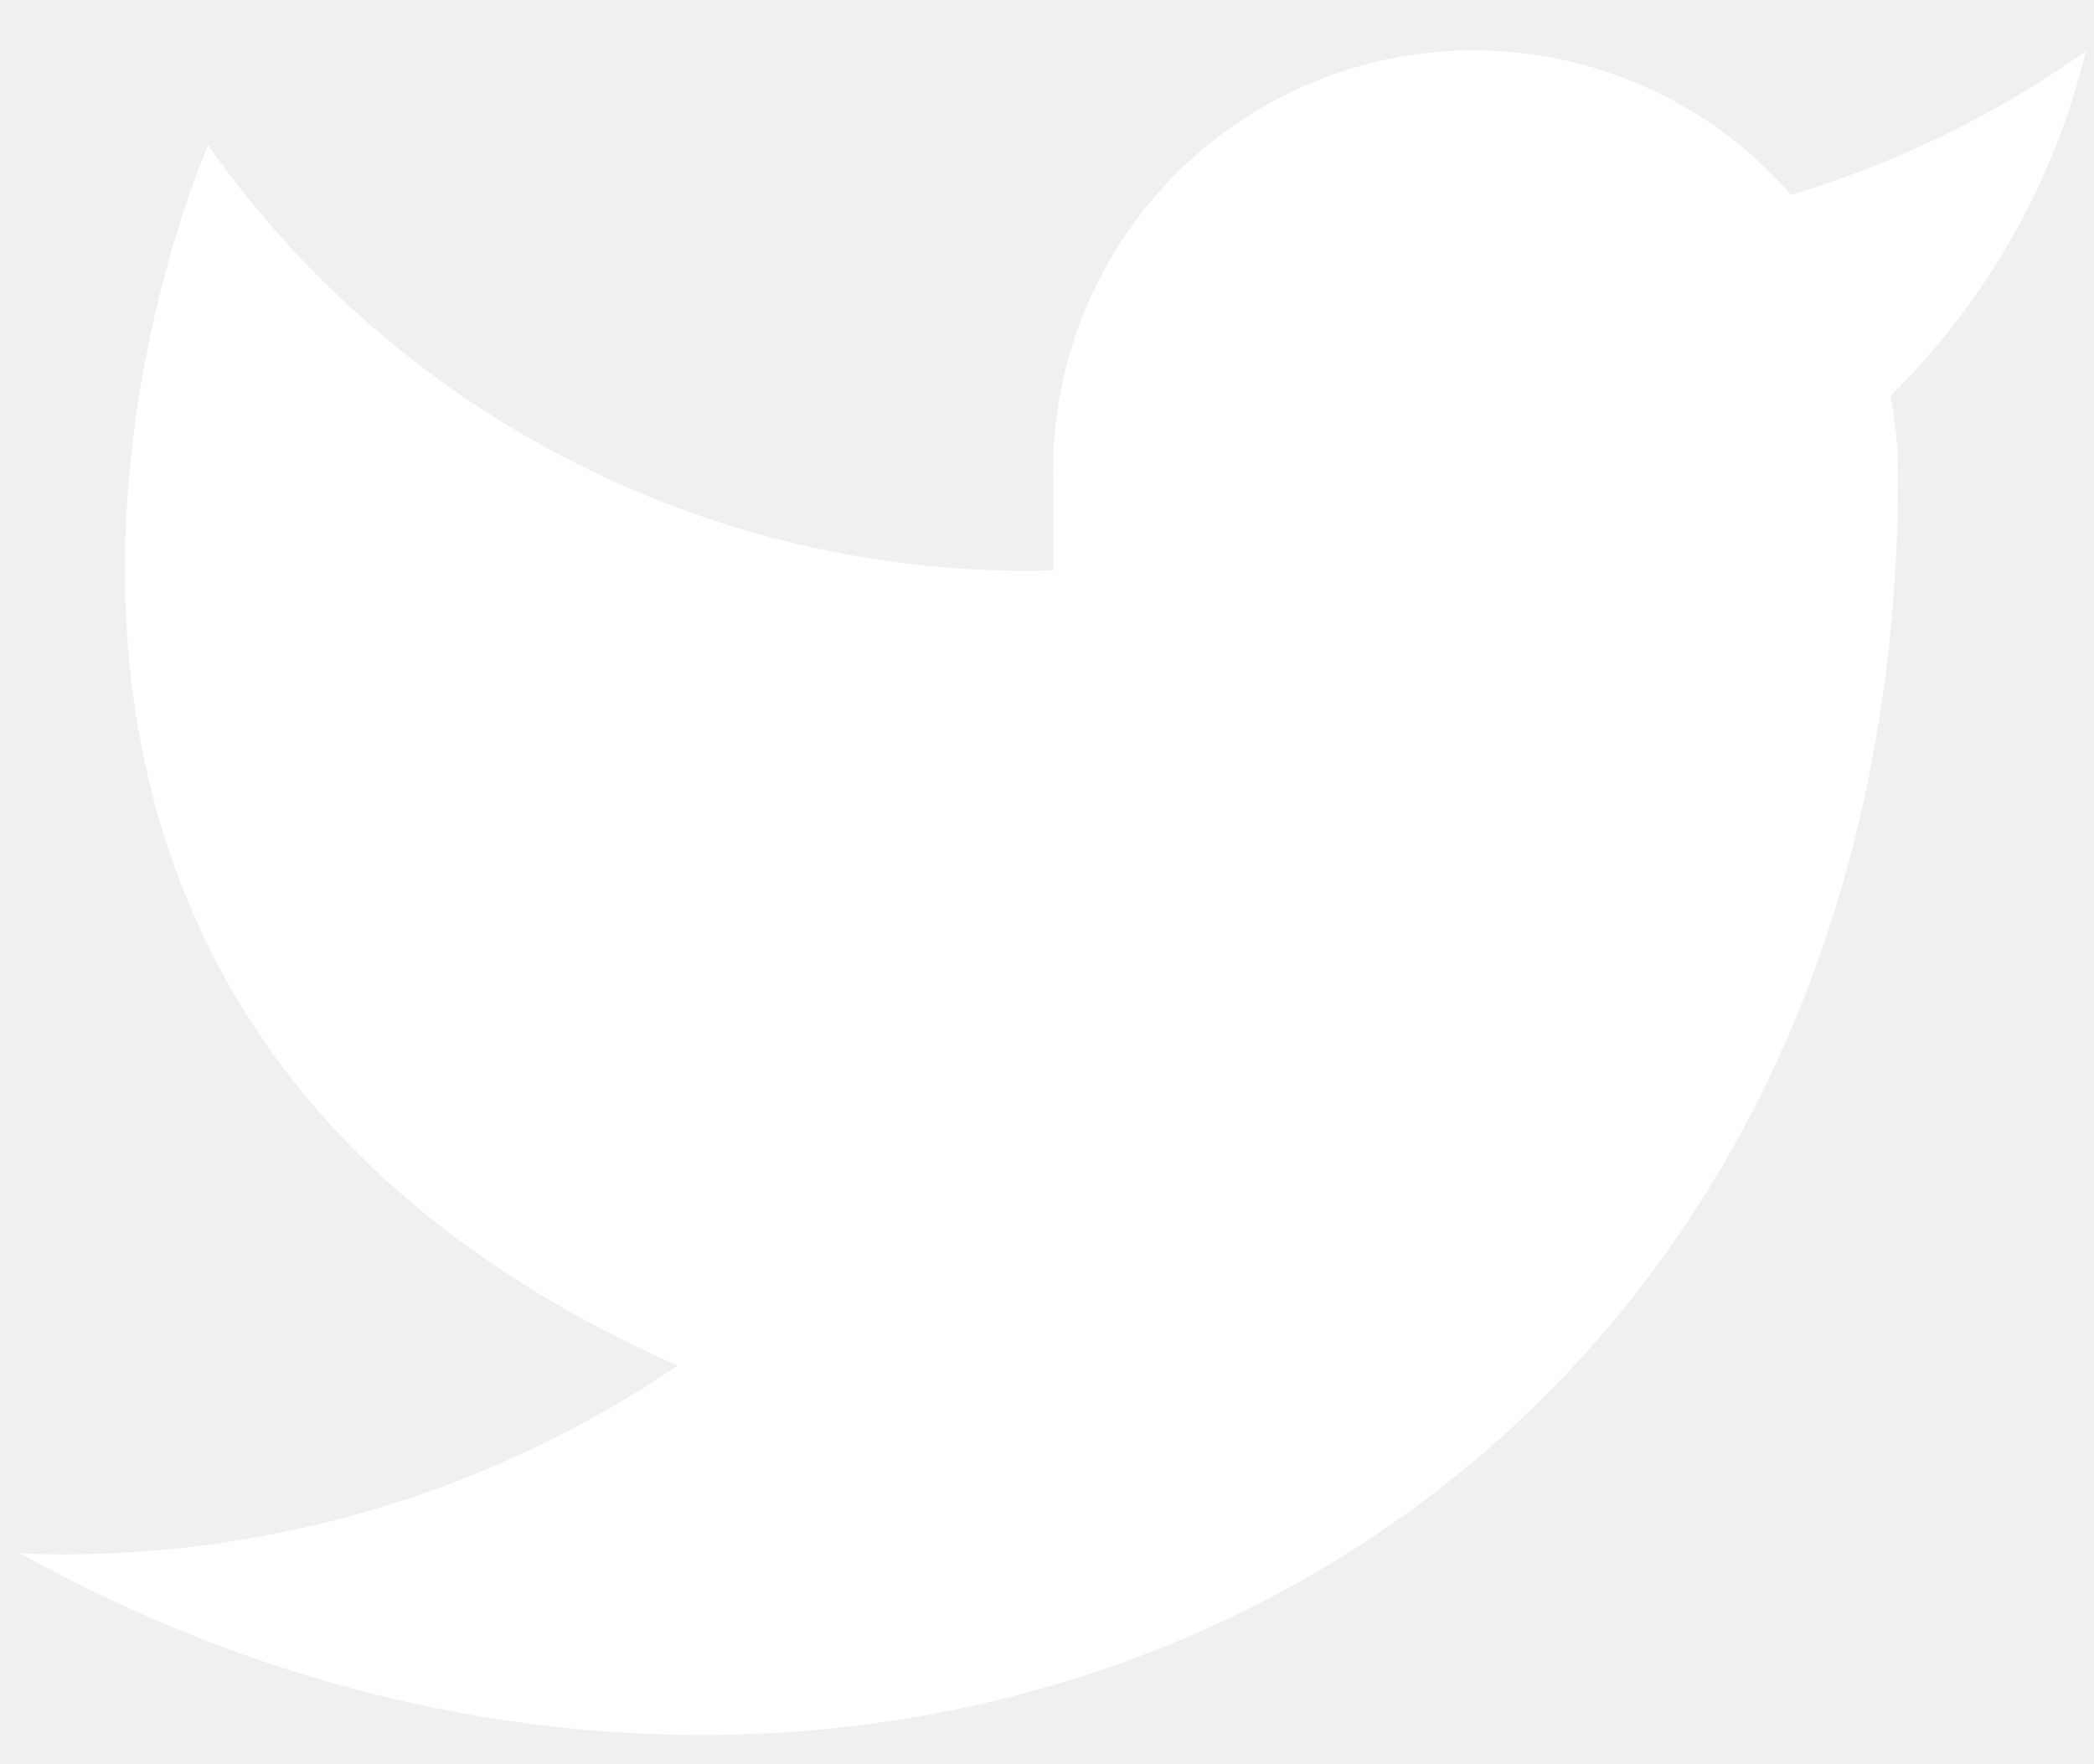
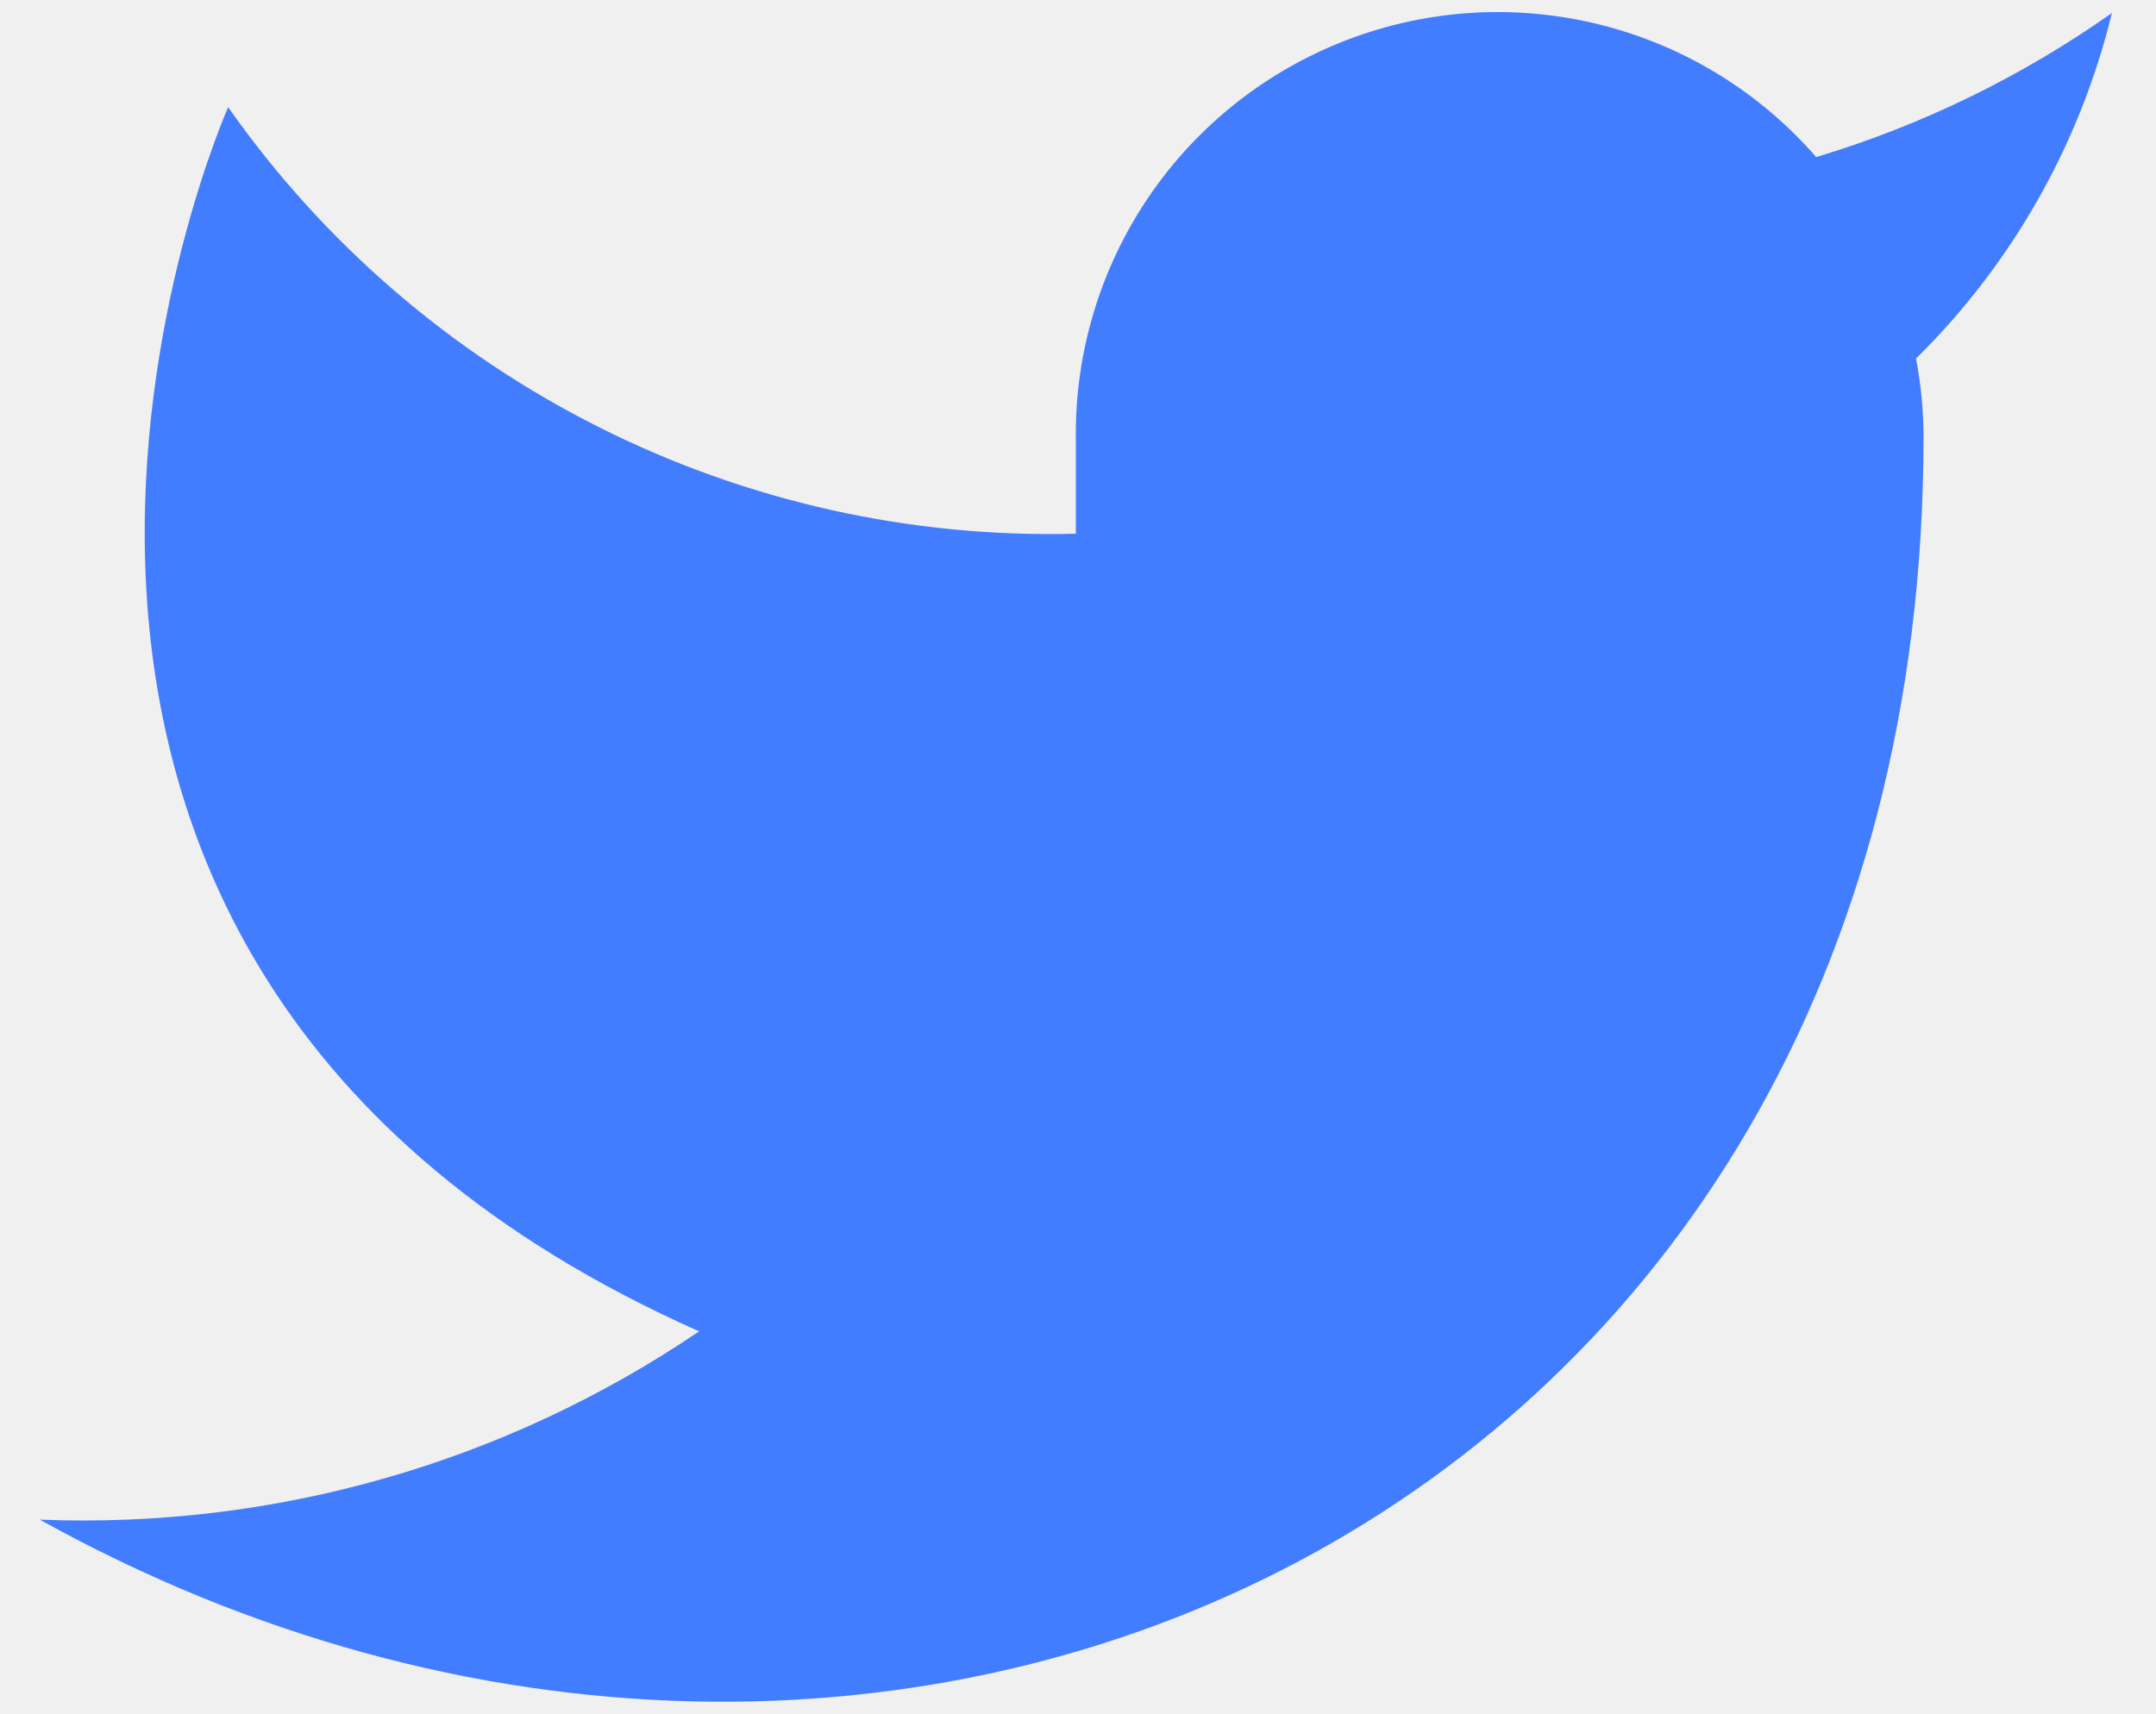
- <svg xmlns="http://www.w3.org/2000/svg" width="38" height="32" viewBox="0 0 38 32" fill="none">
-   <path d="M37.853 0.93C36.222 2.081 34.415 2.961 32.503 3.537C31.477 2.357 30.113 1.521 28.596 1.141C27.08 0.762 25.483 0.857 24.022 1.415C22.561 1.972 21.307 2.965 20.428 4.259C19.55 5.552 19.09 7.085 19.111 8.648V10.352C16.117 10.43 13.15 9.766 10.475 8.419C7.799 7.072 5.499 5.085 3.777 2.634C3.777 2.634 -3.038 17.968 12.296 24.783C8.787 27.165 4.607 28.359 0.37 28.191C15.704 36.71 34.446 28.191 34.446 8.597C34.444 8.123 34.398 7.649 34.309 7.183C36.048 5.468 37.275 3.303 37.853 0.93Z" fill="white" />
+ <svg xmlns="http://www.w3.org/2000/svg" width="39" height="31" viewBox="0 0 39 31" fill="none">
+   <path d="M38.203 0.235C36.571 1.386 34.765 2.267 32.853 2.842C31.827 1.662 30.463 0.826 28.946 0.447C27.429 0.067 25.832 0.162 24.372 0.72C22.911 1.278 21.656 2.27 20.778 3.564C19.9 4.858 19.44 6.39 19.461 7.954V9.657C16.467 9.735 13.5 9.071 10.825 7.724C8.149 6.378 5.848 4.39 4.127 1.939C4.127 1.939 -2.688 17.273 12.646 24.089C9.137 26.471 4.957 27.665 0.719 27.496C16.053 36.015 34.795 27.496 34.795 7.902C34.794 7.428 34.748 6.955 34.659 6.488C36.398 4.773 37.625 2.608 38.203 0.235V0.235Z" fill="#437DFF" />
</svg>
